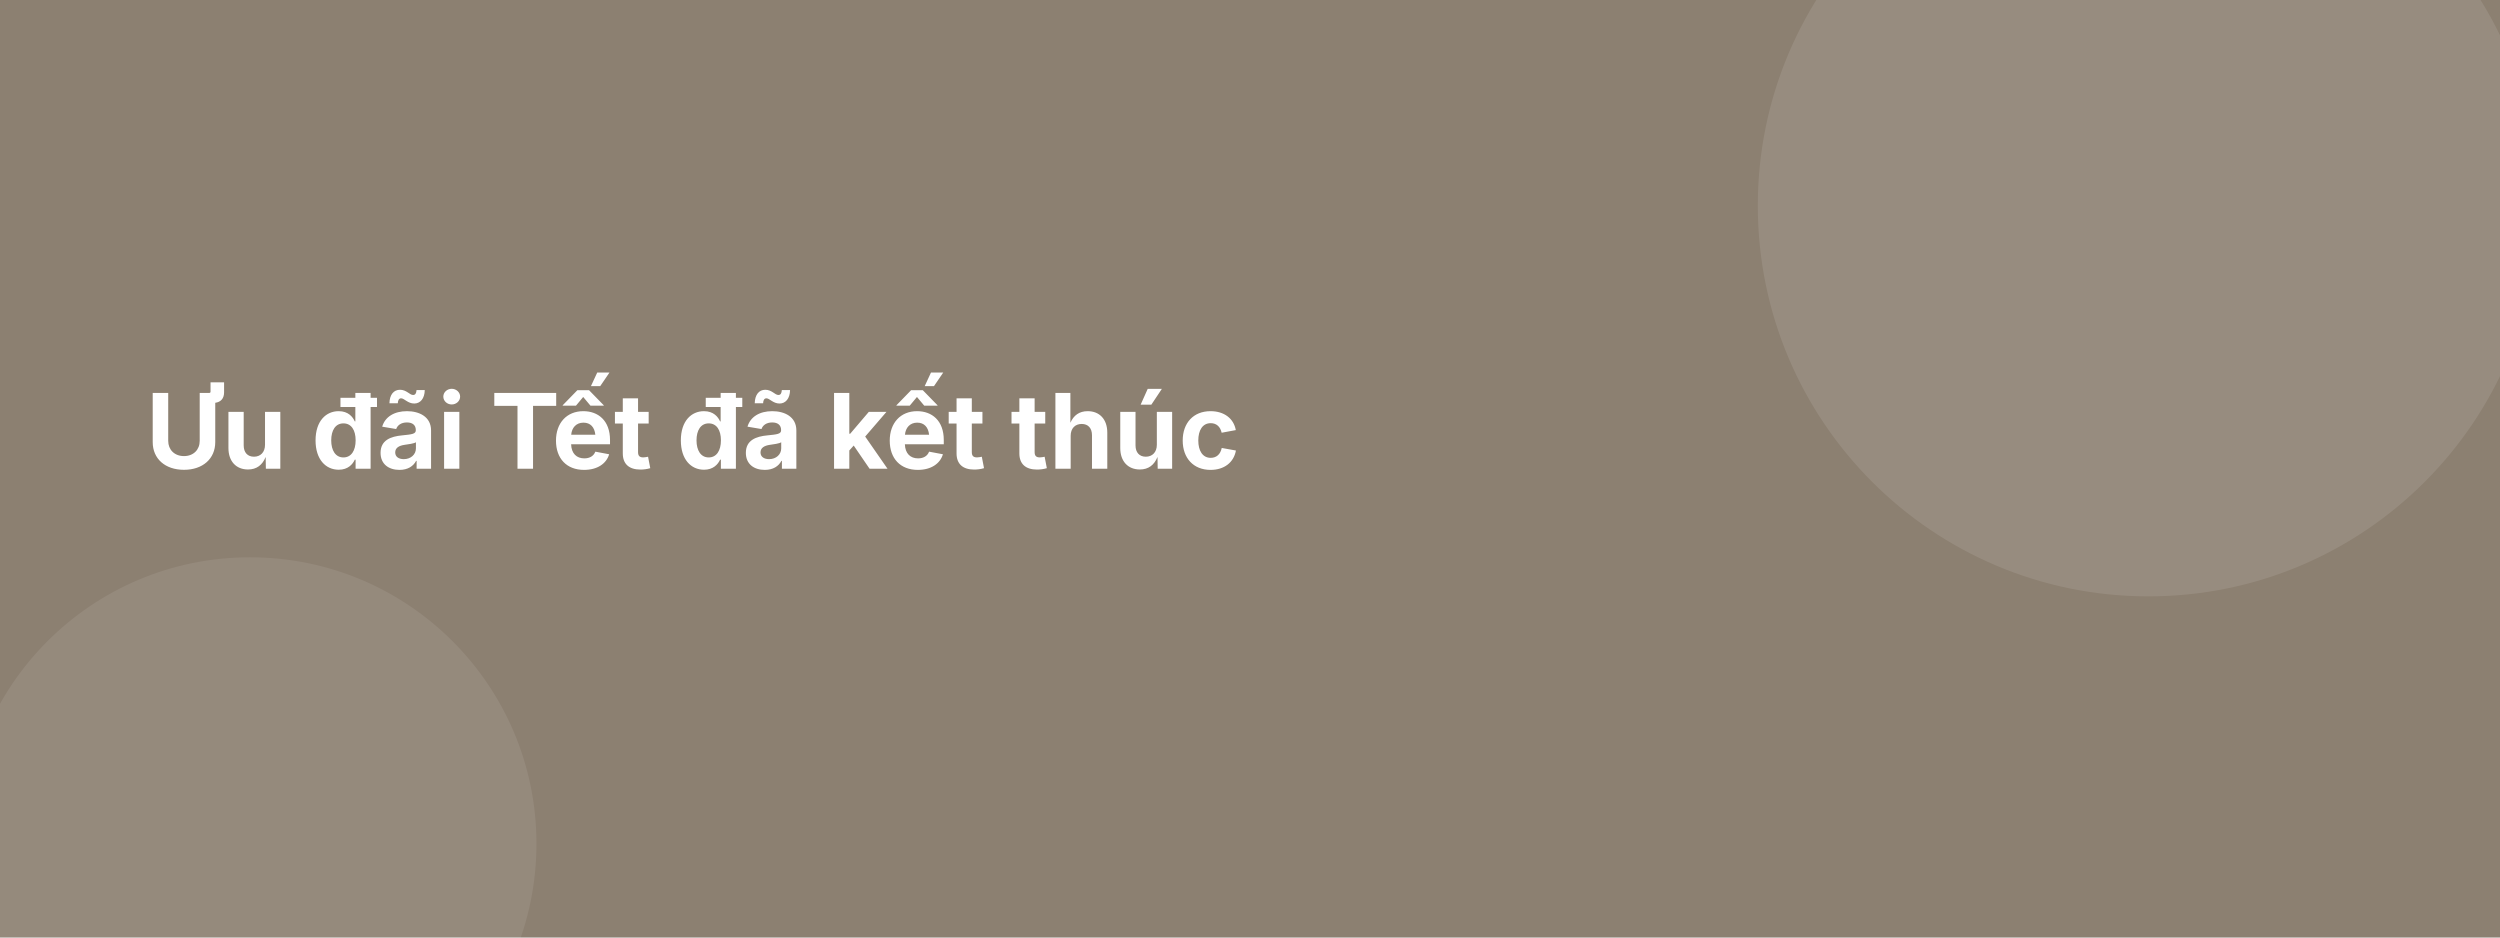
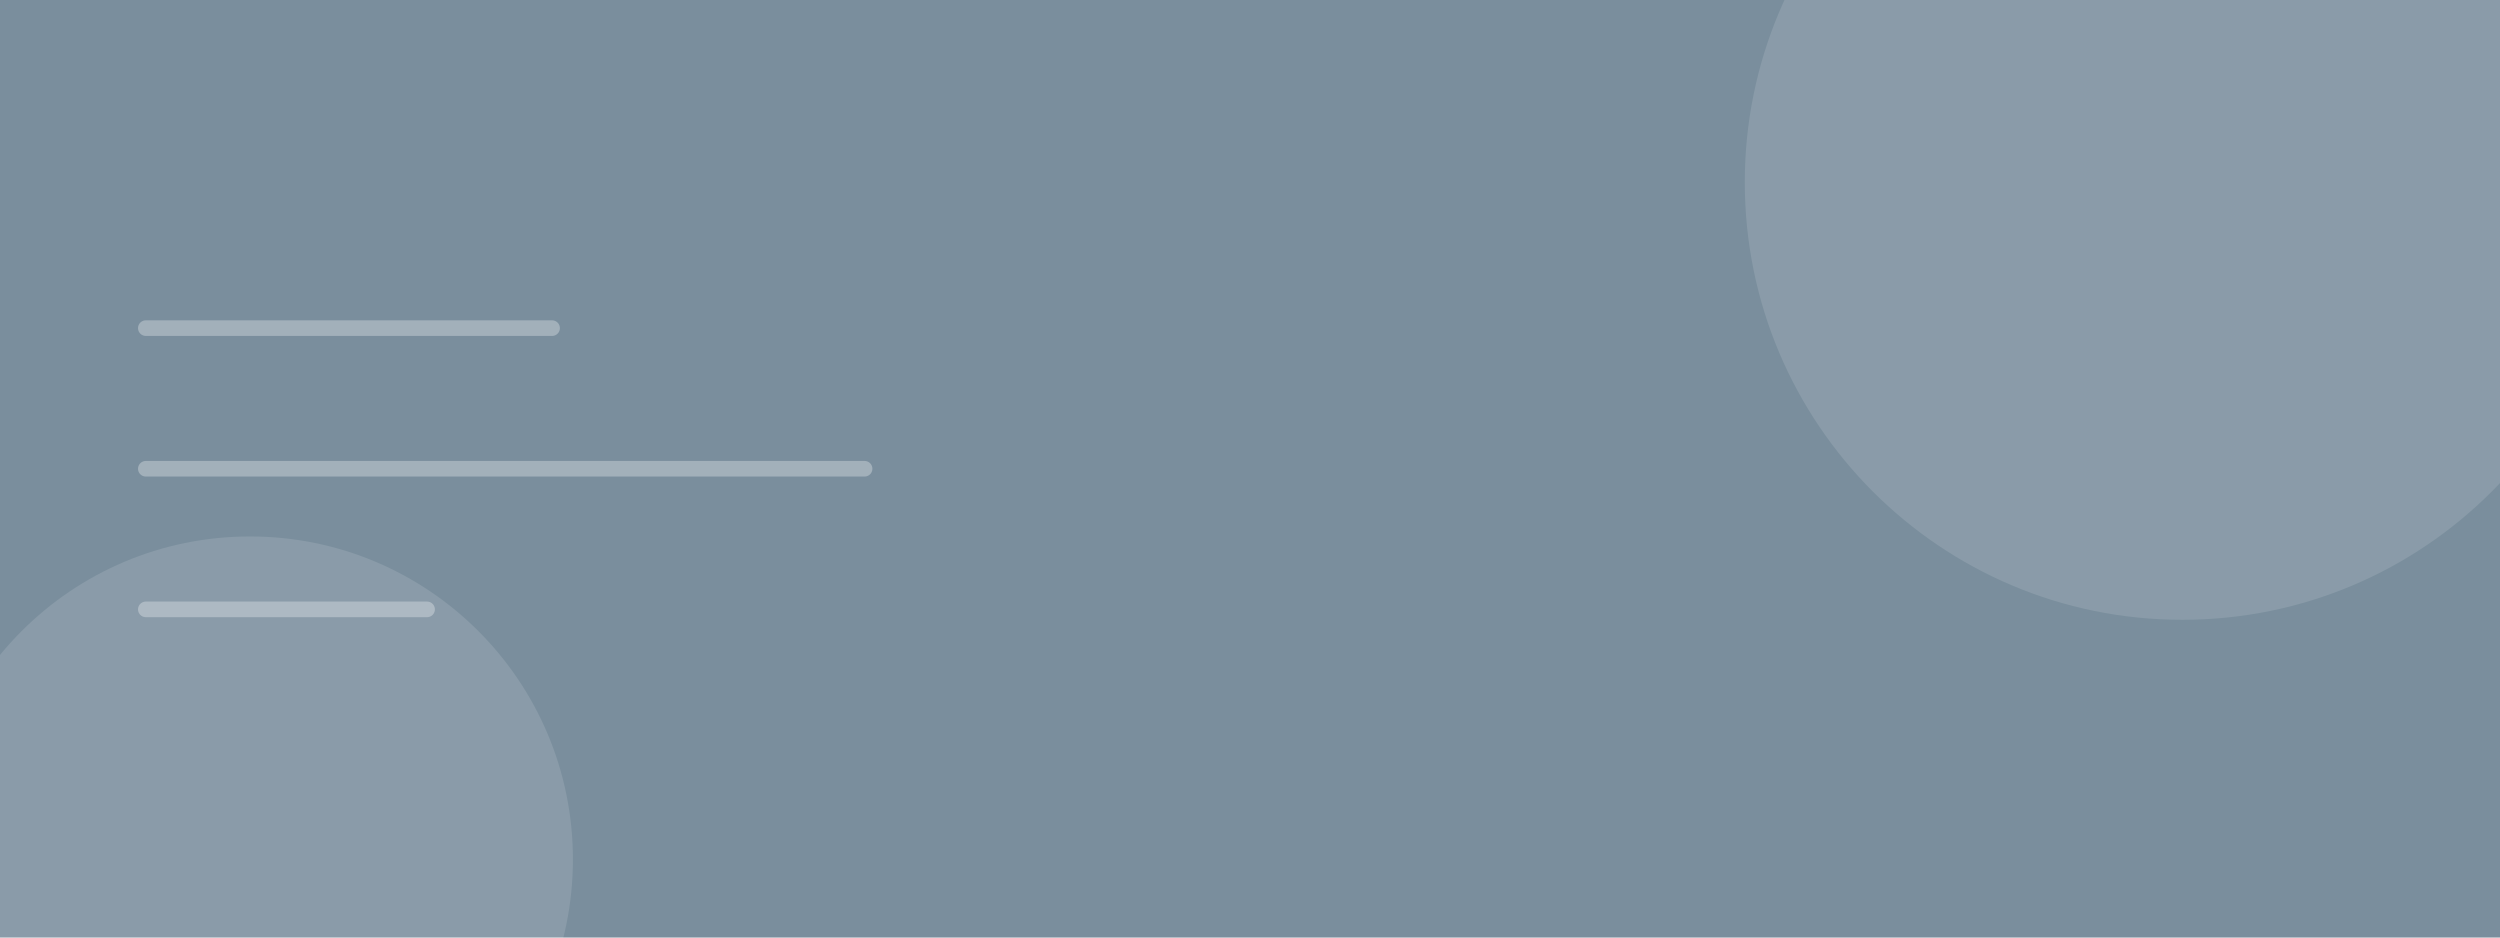
- <svg xmlns="http://www.w3.org/2000/svg" viewBox="0 0 960 360" width="960" height="360" role="img" aria-label="Ưu đãi Tết đã kết thúc">
-   <rect width="960" height="360" fill="#8C8071" />
-   <circle cx="825" cy="79" r="150" fill="#FFFFFF" opacity="0.10" />
-   <circle cx="96" cy="324" r="110" fill="#FFFFFF" opacity="0.08" />
-   <text x="56" y="180" font-family="system-ui,-apple-system,sans-serif" font-size="40" font-weight="700" fill="#FFFFFF">Ưu đãi Tết đã kết thúc</text>
+ <svg xmlns="http://www.w3.org/2000/svg" viewBox="0 0 960 360" width="960" height="360" role="img" aria-label="Ảnh minh hoạ ưu đãi Tết đã kết thúc">
+   <rect width="960" height="360" fill="#7A8E9D" />
+   <g fill="#FFFFFF" opacity="0.12">
+     <circle cx="838" cy="70" r="168" />
+     <circle cx="96" cy="330" r="124" />
+   </g>
+   <g stroke="#FFFFFF" stroke-width="6" stroke-linecap="round" opacity="0.30">
+     <line x1="56" y1="126" x2="212" y2="126" />
+     <line x1="56" y1="180" x2="332" y2="180" />
+     <line x1="56" y1="234" x2="164" y2="234" />
+   </g>
</svg>
